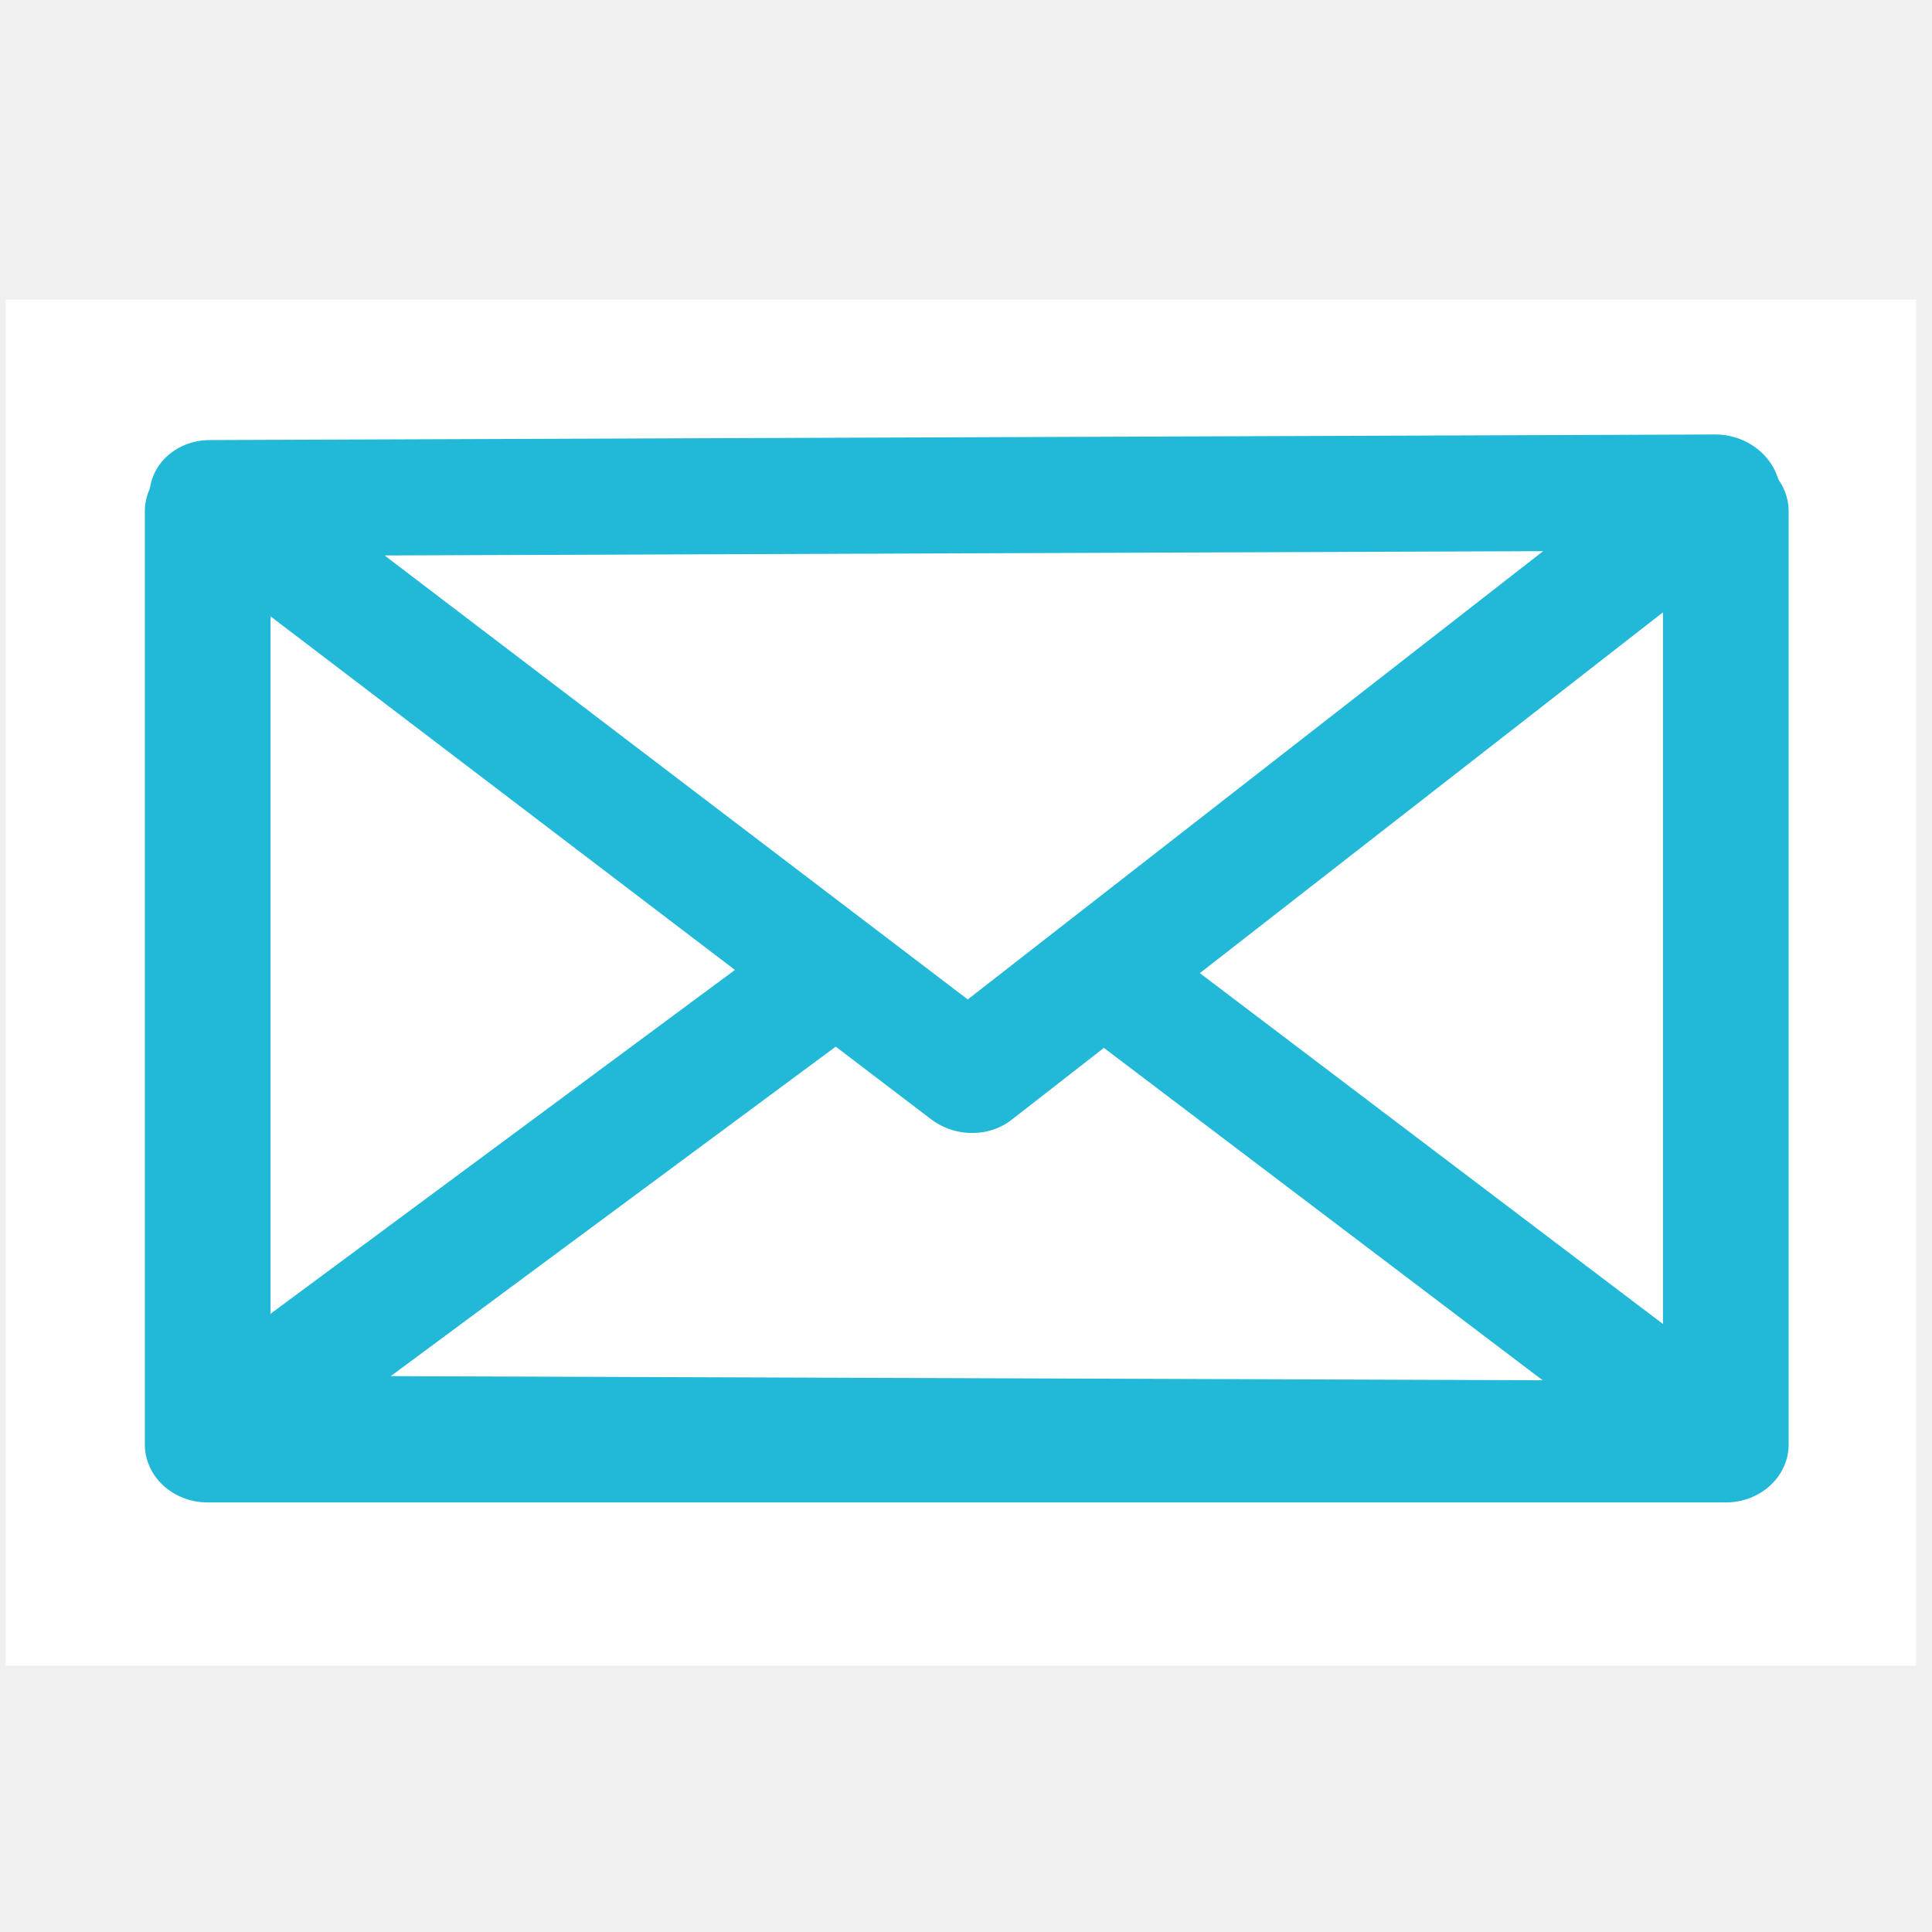
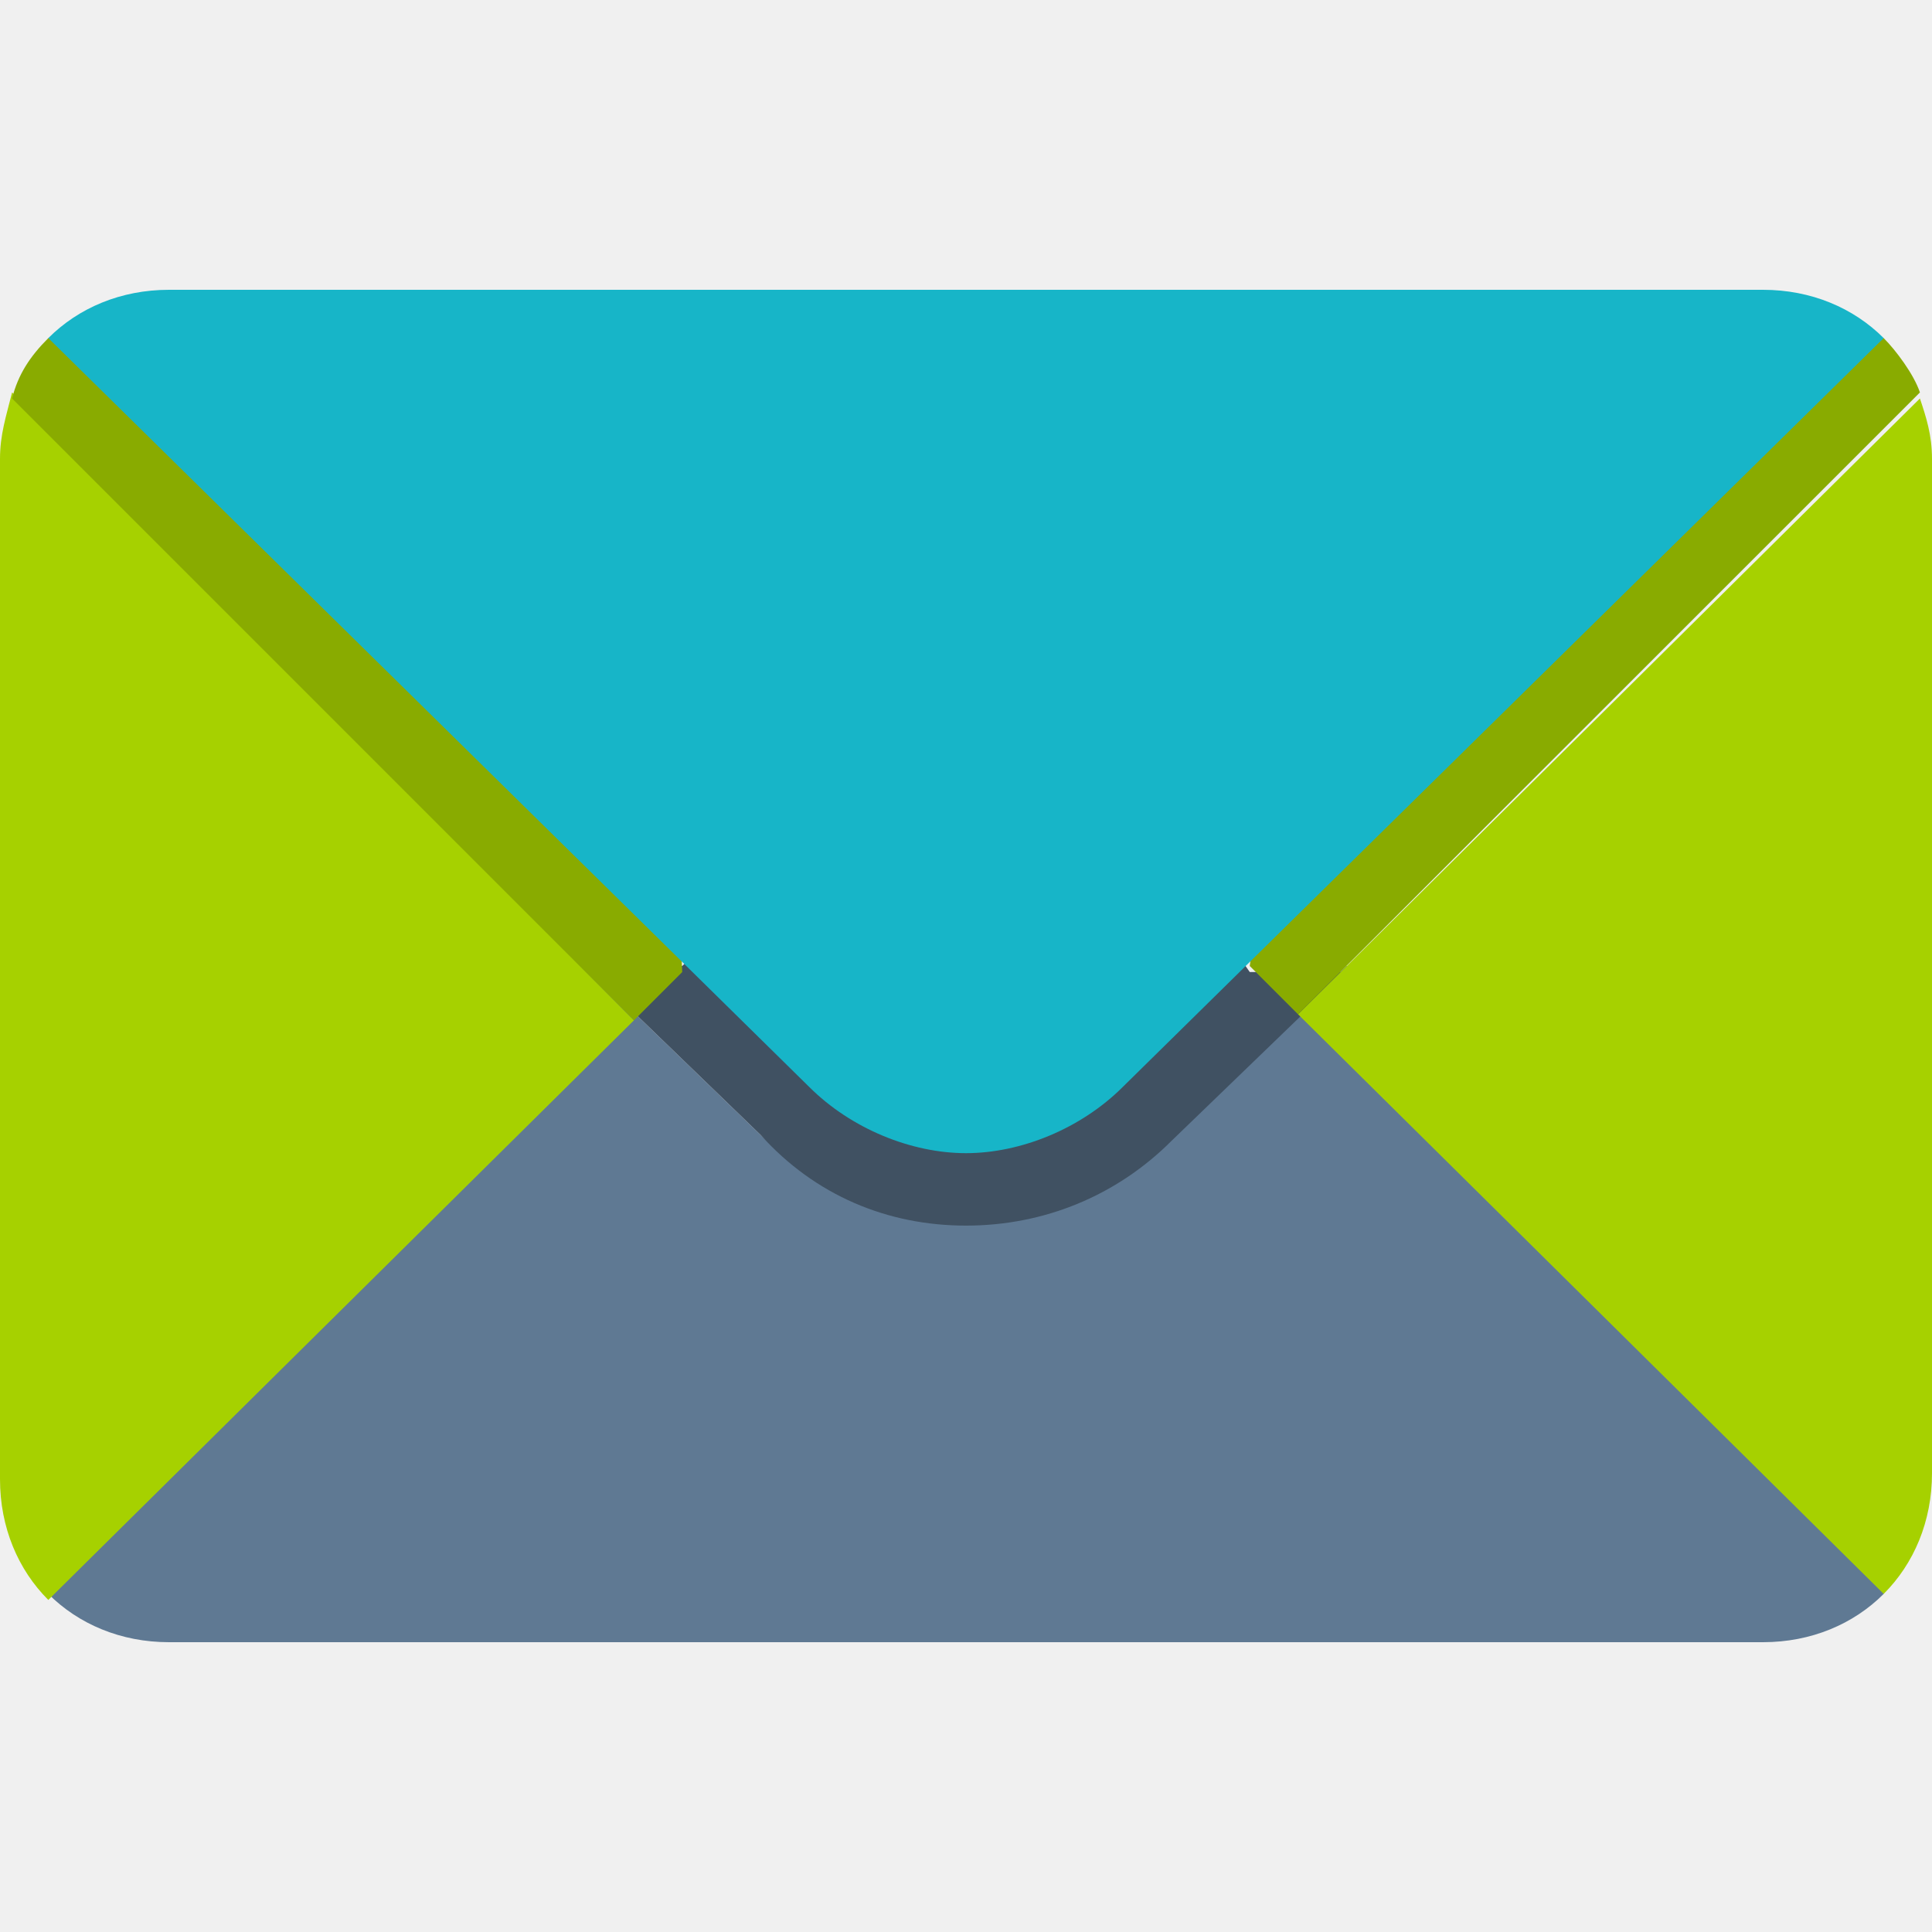
- <svg xmlns="http://www.w3.org/2000/svg" viewBox="0 0 32 32" version="1.1" id="svg5">
-   <defs id="defs3051">
-     <style type="text/css" id="current-color-scheme">
-       .ColorScheme-Text {
-         color:#4d4d4d;
-       }
-       </style>
-   </defs>
-   <rect style="opacity:1;fill:#ffffff;fill-opacity:1;fill-rule:nonzero;stroke:none;stroke-width:1.048;stroke-linecap:round;stroke-linejoin:round;stroke-miterlimit:4;stroke-dasharray:none;stroke-dashoffset:0;stroke-opacity:0.669" id="rect2107" width="31.64" height="22.627" x="0.096" y="4.962" />
-   <g id="g2250" transform="matrix(1.022376,-0.4171962,0.489124,0.9594482,-194.9929,-247.9767)">
-     <rect transform="matrix(0.9170544,0.3987621,-0.4315715,0.9020787,0,0)" y="245.274" x="175.198" height="14.782" width="22.201" id="rect871-9" style="opacity:1;fill:#ffffff;fill-opacity:1;fill-rule:nonzero;stroke:#22b9d8;stroke-width:1.838;stroke-linecap:butt;stroke-linejoin:round;stroke-miterlimit:4;stroke-dasharray:none;stroke-dashoffset:0;stroke-opacity:1" />
-     <path style="fill:#ffffff;stroke:#22b9d8;stroke-width:1.837;stroke-linecap:butt;stroke-linejoin:round;stroke-miterlimit:4;stroke-dasharray:none;stroke-opacity:1" d="m 48.553,304.317 14.006,-3.601 6.158,12.462 z" id="path2252" />
-     <path style="fill:#ffffff;stroke:#22b9d8;stroke-width:1.837;stroke-linecap:butt;stroke-linejoin:round;stroke-miterlimit:4;stroke-dasharray:none;stroke-opacity:1" d="m 54.964,290.956 6.218,12.663 14.009,-3.964 z" id="path2252-1" />
+ <svg xmlns="http://www.w3.org/2000/svg" version="1.1" id="Capa_1" x="0px" y="0px" viewBox="0 0 32 32" style="enable-background:new 0 0 32 32;" xml:space="preserve">
+   <style type="text/css">
+ 	.st0{fill:#17B5C8;}
+ 	.st1{fill:#11828F;}
+ 	.st2{fill:none;}
+ 	.st3{fill:#A6D100;}
+ 	.st4{fill:#89AB00;}
+ 	.st5{fill:#5F7993;}
+ 	.st6{fill:#405162;}
+ 	.st7{fill:#FFFFFF;}
+ 	.st8{fill:#3A5368;}
+ </style>
+   <g>
+     <g>
+       <path class="st5" d="M23.1,16h-0.8l-2.9,2.8c-0.9,0.9-2.1,1.4-3.4,1.4s-2.5-0.5-3.4-1.4l-3-2.9l-0.3,0l-8.4,8.3l-0.1,2.2    c0.5,0.5,1.2,0.8,2,0.8h26.4c0.8,0,1.5-0.3,2-0.8l-0.3-2.7L23.1,16z" />
+       <path class="st6" d="M16,20.3c1.3,0,2.5-0.5,3.4-1.4l2.9-2.8h-1.6L20,15.1h-7.8L11.3,16l-1.7-0.1l3,2.9    C13.5,19.8,14.7,20.3,16,20.3z" />
+     </g>
+     <g>
+       <path class="st3" d="M0,7.6v16.9c0,0.8,0.3,1.5,0.8,2l9.7-9.6L0.2,6.5C0.1,6.9,0,7.2,0,7.6z" />
+       <path class="st4" d="M11.2,13.9L2.8,5.6h-2c-0.3,0.3-0.5,0.6-0.6,1l10.3,10.3l0.8-0.8L11.2,13.9z" />
+     </g>
+     <g>
+       <path class="st3" d="M21.5,16.8l9.7,9.6c0.5-0.5,0.8-1.2,0.8-2V7.6c0-0.4-0.1-0.7-0.2-1L21.5,16.8z" />
+       <path class="st4" d="M31.2,5.6h-2L21,13.7L20.7,16l0.8,0.8L31.8,6.5C31.7,6.2,31.4,5.8,31.2,5.6z" />
+     </g>
+     <path class="st0" d="M29.2,4.8H16H2.8c-0.8,0-1.5,0.3-2,0.8L13.4,18c0.7,0.7,1.7,1.1,2.6,1.1s1.9-0.4,2.6-1.1L31.2,5.6   C30.7,5.1,30,4.8,29.2,4.8z" />
  </g>
</svg>
